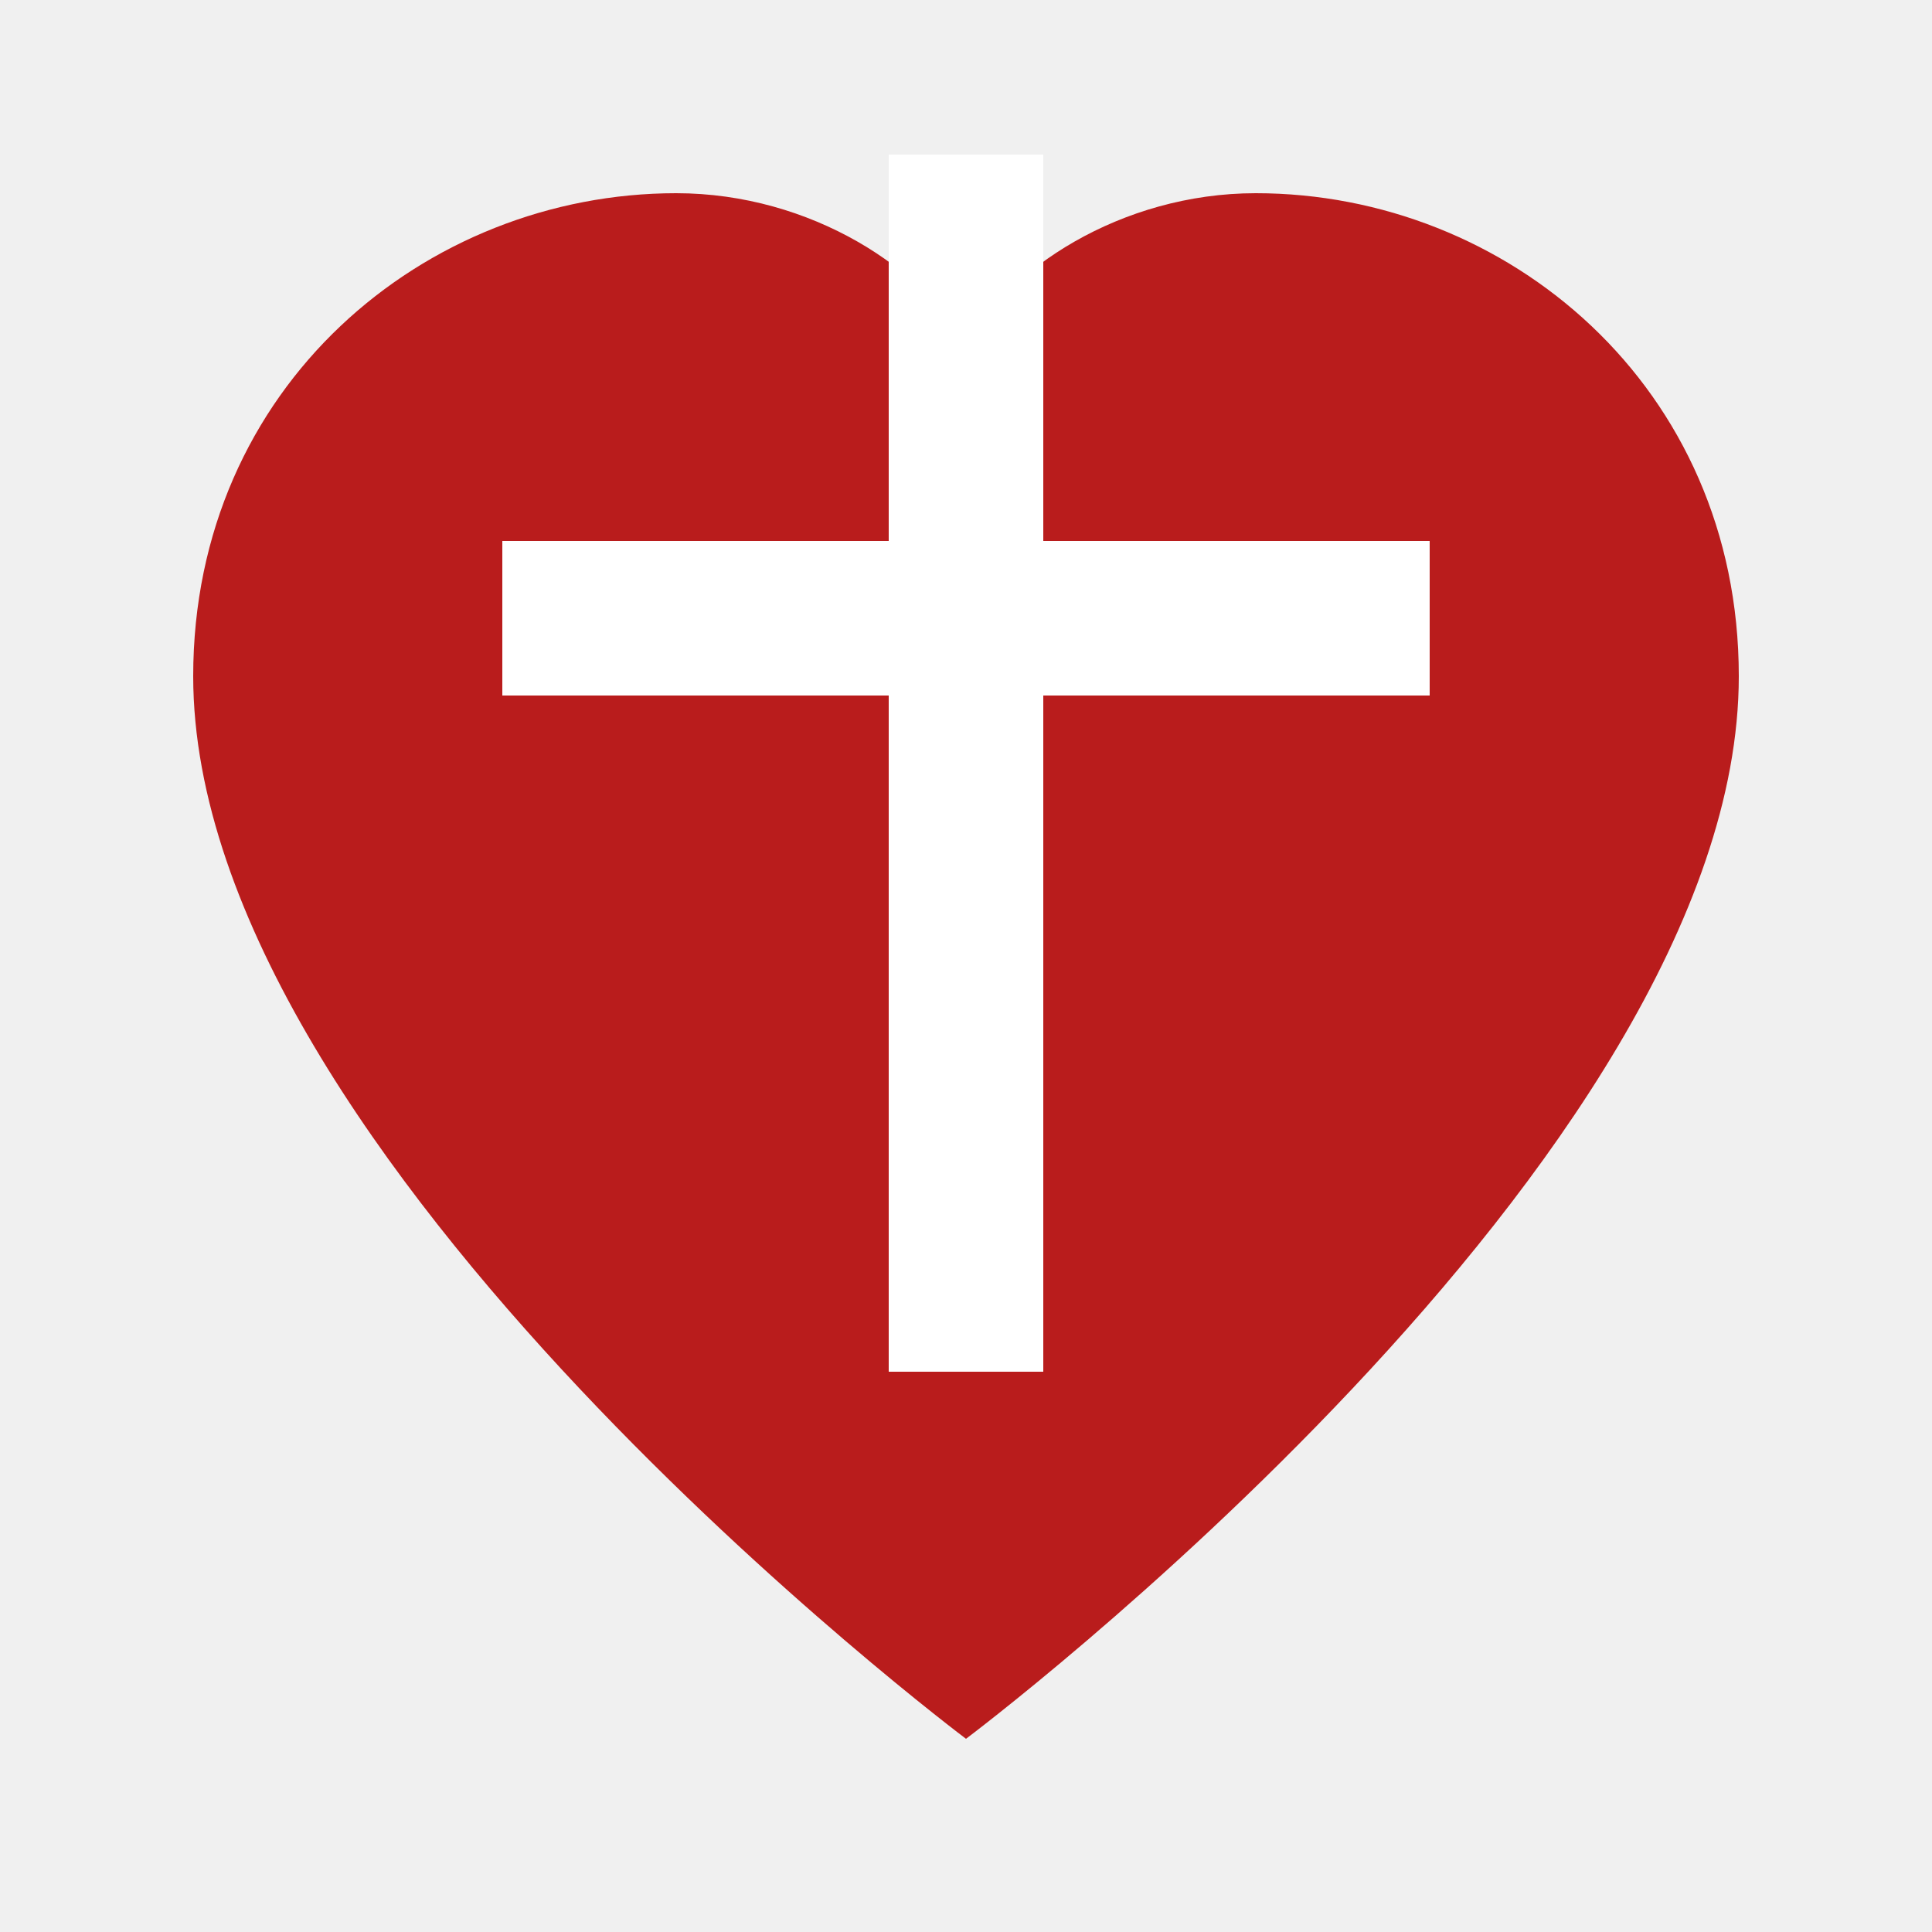
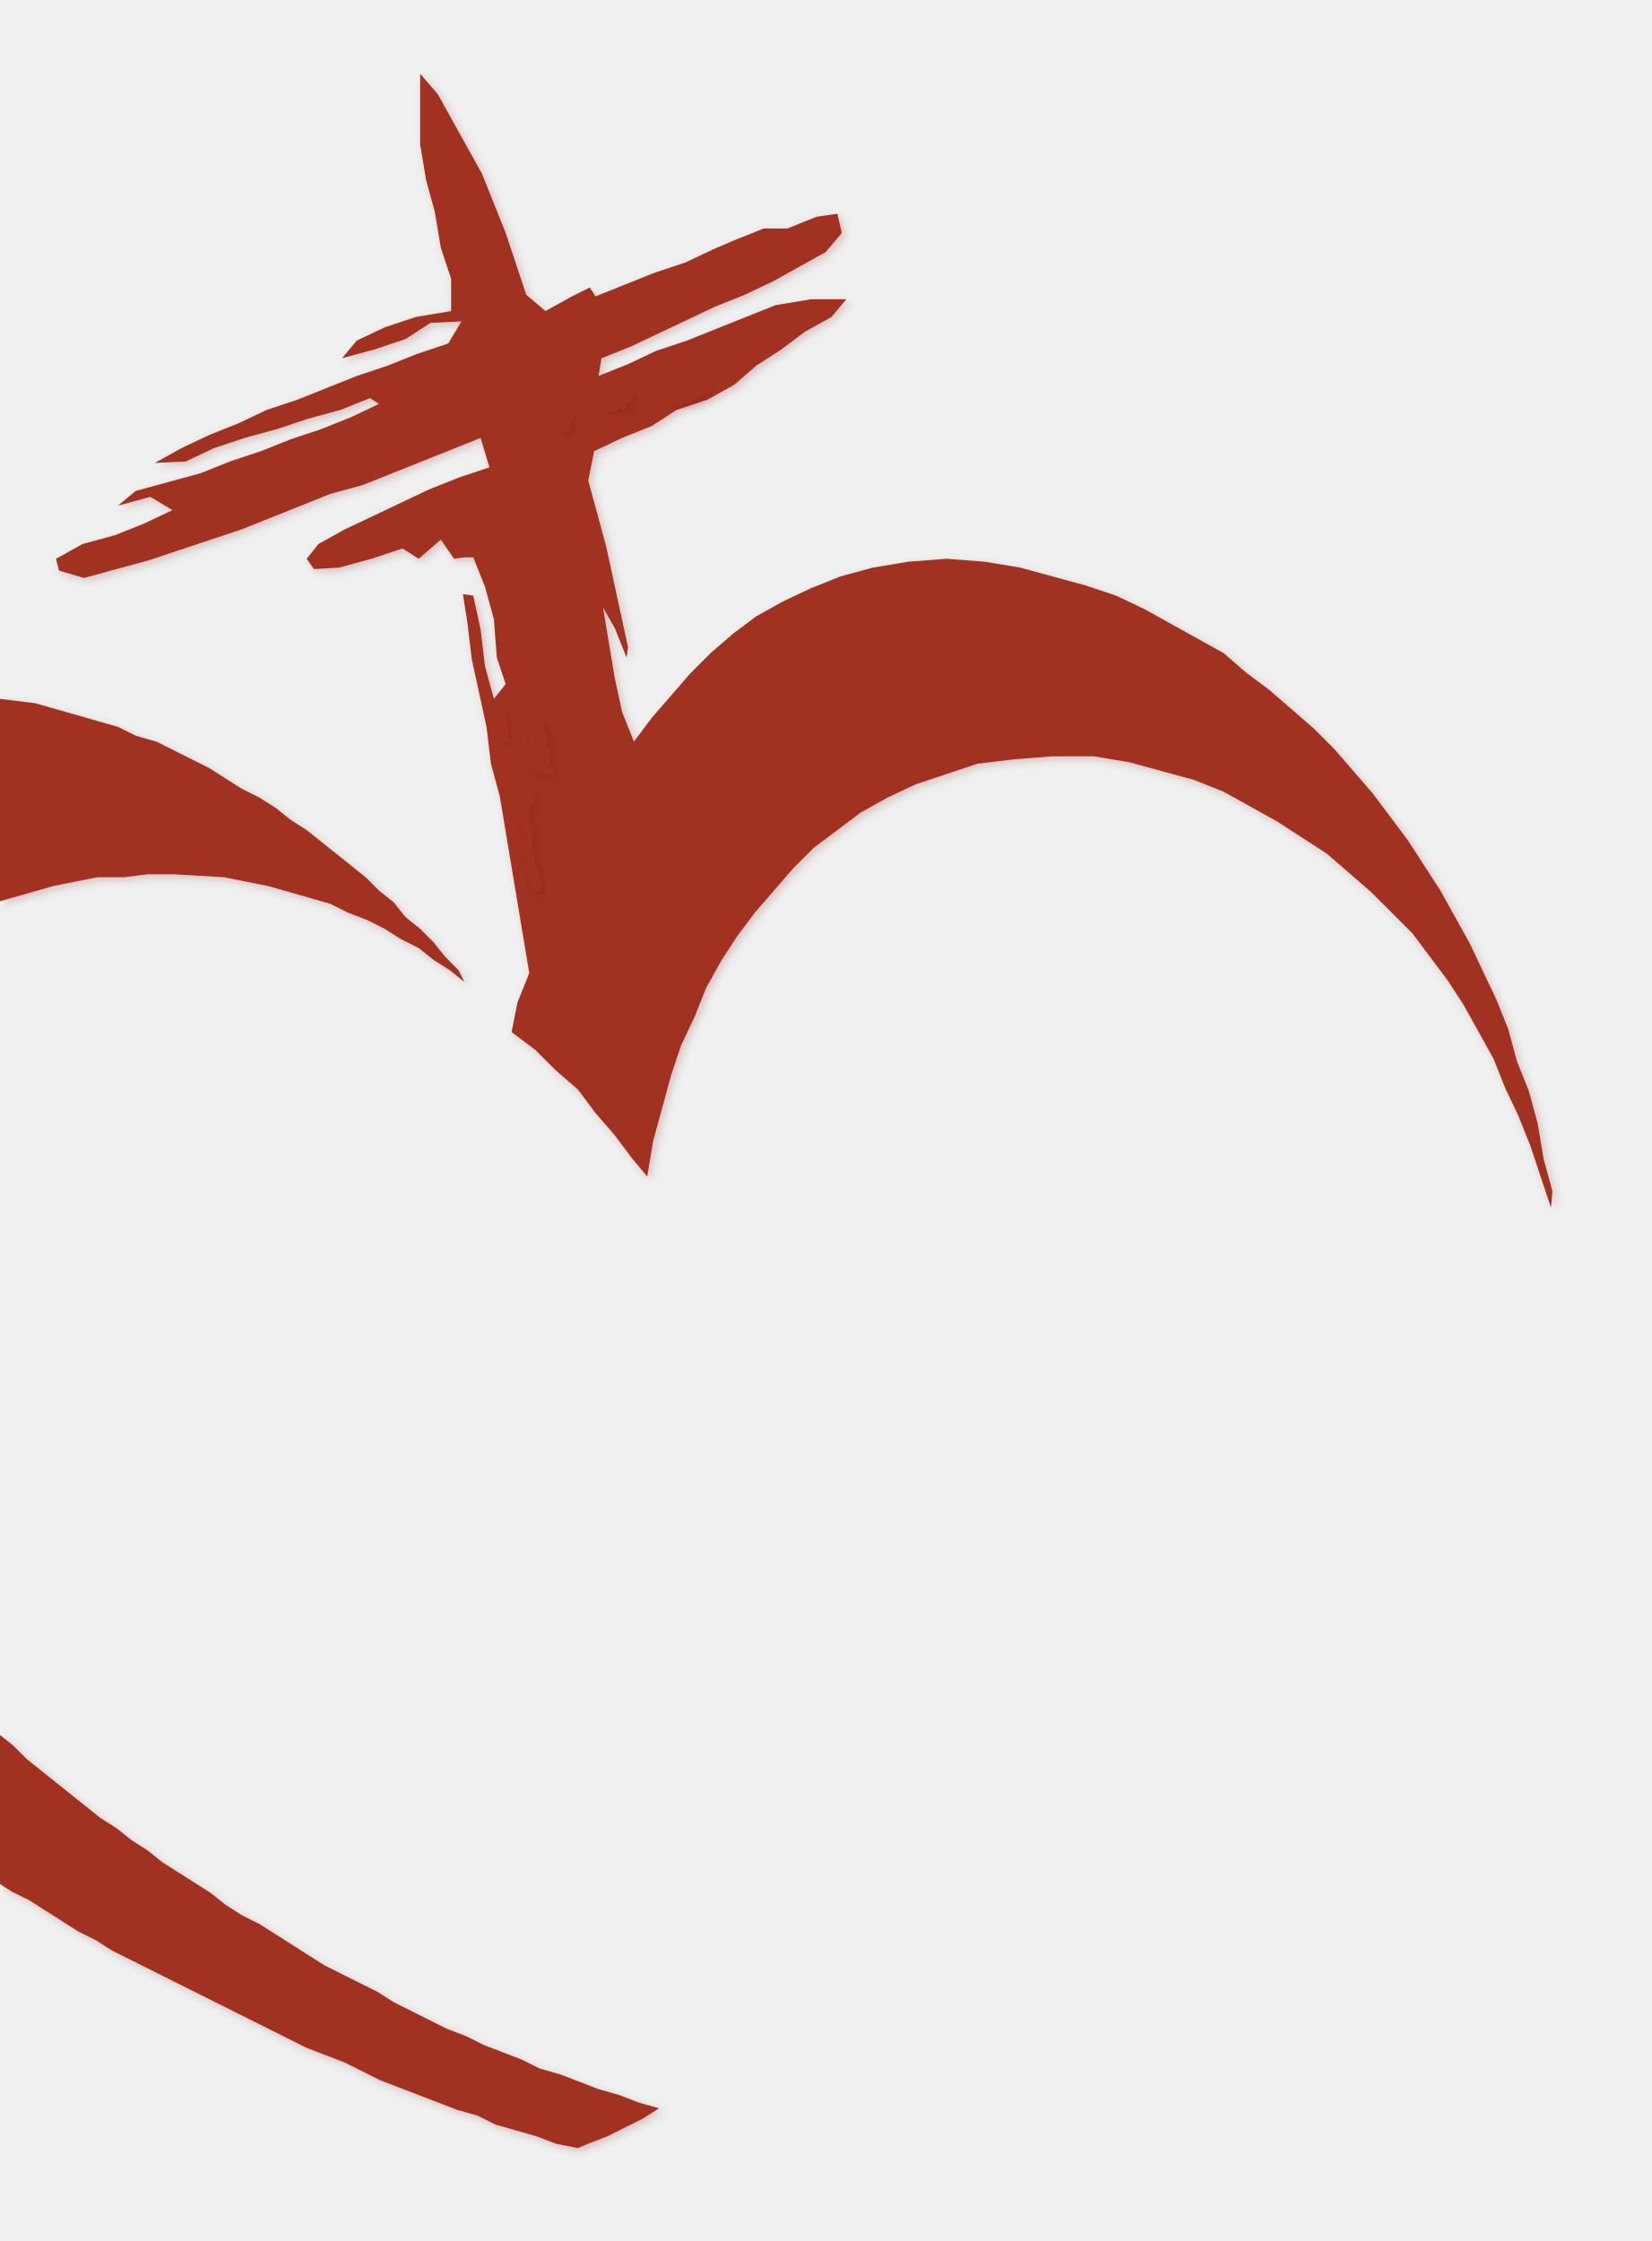
- <svg xmlns="http://www.w3.org/2000/svg" viewBox="0 0 100 100">
-   <path d="M50 90C50 90 10 60 10 35C10 20 22 10 35 10C42 10 48 14 50 18C52 14 58 10 65 10C78 10 90 20 90 35C90 60 50 90 50 90Z" fill="#B91C1C" />
-   <path d="M46 8h8v20h20v8H54v35h-8V36H26v-8h20z" fill="white" />
+ <svg xmlns="http://www.w3.org/2000/svg" viewBox="400 0 560 760">
+   <defs>
+     <filter id="hs" x="-10%" y="-10%" width="130%" height="130%">
+       <feDropShadow dx="1" dy="1" stdDeviation="1.5" flood-color="#6f1c14" flood-opacity="0.2" />
+     </filter>
+   </defs>
+   <path d="M 926.0 409.5 L 922.5 399.0 L 919.0 388.5 L 915.0 378.5 L 910.5 369.0 L 906.5 359.0 L 901.5 350.0 L 896.5 341.0 L 891.0 332.5 L 885.0 324.5 L 879.0 316.5 L 872.0 309.5 L 865.0 302.5 L 857.5 296.0 L 850.0 289.5 L 841.5 284.0 L 833.0 278.5 L 824.0 273.5 L 815.0 268.5 L 805.0 264.5 L 794.0 261.5 L 783.0 258.5 L 771.0 256.5 L 757.0 256.5 L 744.0 257.5 L 731.5 259.0 L 721.0 262.5 L 710.5 266.0 L 701.0 270.5 L 692.0 275.5 L 684.0 281.5 L 676.0 287.5 L 669.0 294.5 L 662.5 302.0 L 656.0 309.5 L 650.0 317.5 L 644.5 326.0 L 639.5 335.0 L 635.5 345.0 L 631.0 354.5 L 627.5 365.0 L 624.5 376.0 L 621.5 387.0 L 619.5 399.0 L 614.5 393.0 L 608.5 385.0 L 602.0 377.5 L 596.0 369.5 L 588.5 363.0 L 581.5 356.0 L 573.5 350.0 L 575.5 340.0 L 579.5 330.0 L 577.5 318.0 L 575.5 306.0 L 573.5 294.0 L 571.5 282.0 L 569.5 270.0 L 566.5 259.0 L 565.0 246.5 L 562.5 235.0 L 560.0 223.5 L 558.5 211.0 L 557.0 201.5 L 560.5 202.0 L 563.0 213.5 L 564.5 226.0 L 567.5 237.0 L 571.5 232.0 L 568.5 223.0 L 567.5 210.0 L 564.5 199.0 L 560.5 189.0 L 557.5 189.0 L 554.0 189.5 L 549.5 183.0 L 542.0 189.5 L 536.5 186.0 L 526.0 189.5 L 515.0 192.5 L 506.5 193.0 L 504.0 189.5 L 508.0 184.5 L 517.0 179.5 L 526.5 175.0 L 536.0 170.5 L 545.5 166.0 L 555.5 162.0 L 566.0 158.5 L 563.0 148.5 L 553.0 152.5 L 543.0 156.5 L 533.0 160.5 L 523.0 164.5 L 512.0 167.5 L 502.0 171.5 L 492.0 175.5 L 482.0 179.5 L 471.5 183.0 L 461.0 186.5 L 450.5 190.0 L 439.5 193.0 L 428.5 196.0 L 420.0 193.5 L 419.0 189.5 L 428.0 184.5 L 439.0 181.5 L 449.0 177.5 L 458.5 173.0 L 451.0 168.5 L 440.0 171.5 L 446.0 166.5 L 457.0 163.5 L 468.0 160.5 L 478.0 156.5 L 488.5 153.0 L 498.5 149.0 L 509.0 145.5 L 519.0 141.5 L 528.5 137.0 L 525.5 135.0 L 515.5 139.0 L 504.5 142.0 L 494.0 145.5 L 483.0 148.5 L 472.5 152.0 L 463.0 156.5 L 452.5 157.0 L 461.5 152.0 L 471.0 147.5 L 481.0 143.5 L 490.5 139.0 L 501.0 135.5 L 511.0 131.5 L 521.0 127.5 L 531.5 124.0 L 541.5 120.0 L 552.0 116.5 L 556.5 109.0 L 546.0 109.5 L 537.5 115.0 L 527.0 118.5 L 516.0 121.5 L 521.0 115.5 L 530.5 111.0 L 541.0 107.5 L 553.0 105.5 L 553.0 94.5 L 549.5 84.0 L 547.5 72.0 L 544.5 61.0 L 542.5 49.0 L 542.5 37.0 L 542.5 25.0 L 548.5 32.0 L 553.5 41.0 L 558.5 50.0 L 563.5 59.0 L 567.5 69.0 L 571.5 79.0 L 575.0 89.5 L 578.5 100.0 L 585.0 105.5 L 594.0 100.5 L 600.0 97.5 L 602.0 100.5 L 612.0 96.5 L 622.0 92.5 L 632.5 89.0 L 642.0 84.5 L 649.0 81.5 L 659.0 77.5 L 667.0 77.5 L 677.0 73.5 L 684.0 72.5 L 685.5 79.0 L 680.0 85.5 L 671.0 90.5 L 662.0 95.5 L 652.5 100.0 L 642.5 104.0 L 633.0 108.5 L 623.5 113.0 L 614.0 117.5 L 604.0 121.5 L 603.0 127.5 L 613.0 123.5 L 622.5 119.0 L 633.0 115.5 L 643.0 111.5 L 653.0 107.5 L 663.0 103.5 L 675.0 101.5 L 687.0 101.5 L 682.0 107.5 L 673.0 112.5 L 665.0 118.5 L 656.5 124.0 L 649.0 130.5 L 640.0 135.5 L 629.5 139.0 L 621.0 144.5 L 611.0 148.5 L 601.5 153.0 L 599.5 163.0 L 602.5 174.0 L 605.5 185.0 L 608.0 196.5 L 610.5 208.0 L 613.0 219.5 L 612.5 223.0 L 608.5 213.0 L 604.5 206.0 L 606.5 218.0 L 608.5 230.0 L 611.0 241.5 L 615.0 251.5 L 621.0 243.5 L 627.5 236.0 L 634.0 228.5 L 641.0 221.5 L 648.5 215.0 L 656.5 209.0 L 665.5 204.0 L 675.0 199.5 L 685.0 195.5 L 696.0 192.5 L 708.0 190.5 L 721.0 189.5 L 734.0 190.5 L 746.0 192.5 L 757.0 195.5 L 768.0 198.5 L 778.5 202.0 L 788.0 206.5 L 797.0 211.5 L 806.0 216.5 L 815.0 221.5 L 822.5 228.0 L 830.5 234.0 L 838.0 240.5 L 845.5 247.0 L 852.5 254.0 L 859.0 261.5 L 865.5 269.0 L 871.5 277.0 L 877.5 285.0 L 883.0 293.5 L 888.5 302.0 L 893.5 311.0 L 898.5 320.0 L 903.0 329.5 L 907.5 339.0 L 911.5 349.0 L 914.5 360.0 L 918.5 370.0 L 921.5 381.0 L 923.5 393.0 L 926.5 404.0 Z" fill="#a13321" filter="url(#hs)" />
+   <path d="M 596.0 728.5 L 588.5 727.0 L 582.0 724.5 L 575.0 722.5 L 568.0 720.5 L 562.0 717.5 L 555.0 715.5 L 548.5 713.0 L 542.0 710.5 L 535.5 708.0 L 529.0 705.5 L 523.0 702.5 L 517.0 699.5 L 510.5 697.0 L 504.0 694.5 L 498.0 691.5 L 492.0 688.5 L 486.0 685.5 L 480.0 682.5 L 474.0 679.5 L 468.0 676.5 L 462.0 673.5 L 456.0 670.5 L 450.0 667.5 L 444.0 664.5 L 438.0 661.5 L 432.5 658.0 L 426.5 655.0 L 421.0 651.5 L 415.5 648.0 L 410.0 644.5 L 404.0 641.5 L 398.5 638.0 L 393.0 634.5 L 387.5 631.0 L 382.0 627.5 L 377.0 623.5 L 371.5 620.0 L 366.0 616.5 L 361.0 612.5 L 355.5 609.0 L 350.0 605.5 L 345.0 601.5 L 340.0 597.5 L 335.0 593.5 L 330.0 589.5 L 325.0 585.5 L 320.0 581.5 L 315.5 577.0 L 310.5 573.0 L 305.5 569.0 L 301.0 564.5 L 296.5 560.0 L 292.0 555.5 L 287.5 551.0 L 283.0 546.5 L 278.5 542.0 L 274.5 537.0 L 270.5 532.0 L 266.5 527.0 L 262.5 522.0 L 258.5 517.0 L 254.5 512.0 L 251.0 506.5 L 247.5 501.0 L 244.0 495.5 L 241.0 489.5 L 237.5 484.0 L 234.5 478.0 L 232.0 471.5 L 229.5 465.0 L 227.5 458.0 L 225.0 451.5 L 223.0 444.5 L 221.5 437.0 L 219.5 430.0 L 218.5 422.0 L 217.5 414.0 L 217.5 405.0 L 217.5 396.0 L 217.5 387.0 L 218.5 379.0 L 219.5 371.0 L 220.5 363.0 L 222.0 355.5 L 223.5 348.0 L 226.0 341.5 L 228.5 335.0 L 231.0 328.5 L 233.5 322.0 L 237.0 316.5 L 240.0 310.5 L 243.5 305.0 L 247.0 299.5 L 251.0 294.5 L 255.0 289.5 L 259.0 284.5 L 263.5 280.0 L 268.0 275.5 L 273.0 271.5 L 278.0 267.5 L 283.0 263.5 L 288.0 259.5 L 294.0 256.5 L 299.5 253.0 L 305.5 250.0 L 312.0 247.5 L 318.0 244.5 L 325.0 242.5 L 331.5 240.0 L 339.0 238.5 L 346.5 237.0 L 354.5 236.0 L 363.0 235.5 L 371.0 234.5 L 380.0 234.5 L 388.0 235.5 L 396.0 236.5 L 404.0 237.5 L 412.0 238.5 L 419.0 240.5 L 426.0 242.5 L 433.0 244.5 L 440.0 246.5 L 446.0 249.5 L 453.0 251.5 L 459.0 254.5 L 465.0 257.5 L 471.0 260.5 L 476.5 264.0 L 482.0 267.5 L 488.0 270.5 L 493.5 274.0 L 498.5 278.0 L 504.0 281.5 L 509.0 285.5 L 514.0 289.5 L 519.0 293.5 L 524.0 297.5 L 528.5 302.0 L 533.5 306.0 L 537.5 311.0 L 542.5 315.0 L 547.0 319.5 L 551.0 324.5 L 555.5 329.0 L 557.5 333.0 L 552.5 329.0 L 547.0 325.5 L 542.0 321.5 L 536.0 318.5 L 530.5 315.0 L 524.5 312.0 L 518.0 309.5 L 512.0 306.5 L 505.0 304.5 L 498.0 302.5 L 491.0 300.5 L 483.5 299.0 L 476.0 297.5 L 467.5 297.0 L 459.0 296.5 L 450.0 296.5 L 442.0 297.5 L 433.0 297.5 L 425.5 299.0 L 418.0 300.5 L 411.0 302.5 L 404.0 304.5 L 397.0 306.5 L 391.0 309.5 L 385.0 312.5 L 379.0 315.5 L 373.0 318.5 L 367.5 322.0 L 362.0 325.5 L 357.5 330.0 L 352.5 334.0 L 347.5 338.0 L 343.5 343.0 L 339.0 347.5 L 335.0 352.5 L 331.5 358.0 L 327.5 363.0 L 324.5 369.0 L 321.5 375.0 L 318.5 381.0 L 316.0 387.5 L 314.0 394.5 L 312.5 402.0 L 310.5 409.0 L 309.5 417.0 L 309.5 426.0 L 309.5 435.0 L 310.5 443.0 L 311.5 451.0 L 312.5 459.0 L 314.5 466.0 L 316.5 473.0 L 319.0 479.5 L 321.5 486.0 L 324.5 492.0 L 327.0 498.5 L 330.0 504.5 L 333.5 510.0 L 336.5 516.0 L 340.5 521.0 L 344.0 526.5 L 348.0 531.5 L 351.5 537.0 L 355.5 542.0 L 359.5 547.0 L 364.0 551.5 L 368.0 556.5 L 372.5 561.0 L 376.5 566.0 L 381.0 570.5 L 385.5 575.0 L 390.5 579.0 L 395.0 583.5 L 399.5 588.0 L 404.5 592.0 L 409.0 596.5 L 414.0 600.5 L 419.0 604.5 L 424.0 608.5 L 429.0 612.5 L 434.0 616.5 L 439.5 620.0 L 444.5 624.0 L 450.0 627.5 L 455.0 631.5 L 460.5 635.0 L 466.0 638.5 L 471.5 642.0 L 476.5 646.0 L 482.0 649.5 L 488.0 652.5 L 493.5 656.0 L 499.0 659.5 L 504.5 663.0 L 510.0 666.5 L 516.0 669.5 L 522.0 672.5 L 528.0 675.5 L 533.5 679.0 L 539.5 682.0 L 545.5 685.0 L 551.5 688.0 L 558.0 690.5 L 564.0 693.5 L 570.5 696.0 L 577.0 698.5 L 583.0 701.5 L 590.0 703.5 L 596.5 706.0 L 603.0 708.5 L 610.0 710.5 L 616.5 713.0 L 623.5 715.0 L 618.0 718.5 L 612.0 721.5 L 606.0 724.5 L 599.5 727.0 Z" fill="#a13321" filter="url(#hs)" />
+   <path d="M 631.5 137.0 L 632.0 136.5 L 633.0 136.5 L 634.0 136.5 L 634.5 136.0 L 635.0 135.5 L 636.0 135.5 L 636.5 135.0 L 637.0 134.5 L 638.0 134.5 L 638.5 134.0 L 639.0 133.5 L 640.0 133.5 L 640.5 133.0 L 640.5 132.0 L 640.5 131.0 L 640.0 130.5 L 639.0 130.5 L 638.0 130.5 L 637.5 131.0 L 637.0 131.5 L 636.0 131.5 L 635.0 131.5 L 634.5 132.0 L 634.0 132.5 L 633.0 132.5 L 632.5 133.0 L 632.0 133.5 L 631.0 133.5 L 630.5 134.0 L 630.0 134.5 L 629.0 134.5 L 628.5 135.0 L 628.5 136.0 L 628.5 137.0 L 629.0 137.5 L 630.0 137.5 L 631.0 137.5 L 631.5 137.0 Z" fill="#a13321" filter="url(#hs)" />
+   <path d="M 609.5 139.0 L 610.0 138.5 L 611.0 138.5 L 612.0 138.5 L 612.5 138.0 L 612.5 137.0 L 613.0 136.5 L 614.0 136.5 L 614.5 136.0 L 614.5 135.0 L 614.5 134.0 L 614.5 133.0 L 614.0 132.5 L 613.0 132.5 L 612.0 132.5 L 611.5 133.0 L 611.0 133.5 L 610.0 133.5 L 609.5 134.0 L 609.0 134.5 L 608.0 134.5 L 607.5 135.0 L 607.0 135.5 L 606.5 136.0 L 606.0 136.5 L 605.0 136.5 L 604.5 137.0 L 604.5 138.0 L 604.5 139.0 L 605.0 139.5 L 606.0 139.5 L 607.0 139.5 L 608.0 139.5 L 609.0 139.5 L 609.5 139.0 Z" fill="#a13321" filter="url(#hs)" />
+   <path d="M 593.5 146.0 L 593.5 145.0 L 593.5 144.0 L 593.5 143.0 L 594.0 142.5 L 594.5 142.0 L 594.5 141.0 L 594.5 140.0 L 594.0 139.5 L 593.0 139.5 L 592.0 139.5 L 591.5 140.0 L 591.0 140.5 L 590.5 141.0 L 590.5 142.0 L 590.5 143.0 L 590.5 144.0 L 590.5 145.0 L 590.5 146.0 L 591.0 146.5 L 592.0 146.5 L 593.0 146.5 L 593.5 146.0 Z" fill="#a13321" filter="url(#hs)" />
+   <path d="M 572.5 251.0 L 572.5 250.0 L 572.5 249.0 L 572.5 248.0 L 572.5 247.0 L 572.5 246.0 L 572.0 245.5 L 571.5 245.0 L 571.5 244.0 L 571.5 243.0 L 571.5 242.0 L 571.5 241.0 L 571.0 240.5 L 570.0 240.5 L 569.0 240.5 L 568.5 241.0 L 568.5 242.0 L 568.5 243.0 L 568.5 244.0 L 568.5 245.0 L 569.0 245.5 L 569.5 246.0 L 569.5 247.0 L 569.5 248.0 L 569.5 249.0 L 569.5 250.0 L 569.5 251.0 L 570.0 251.5 L 571.0 251.5 L 572.0 251.5 L 572.5 251.0 Z" fill="#a13321" filter="url(#hs)" />
+   <path d="M 587.5 262.0 L 587.5 261.0 L 587.5 260.0 L 587.0 259.5 L 586.5 259.0 L 586.5 258.0 L 586.5 257.0 L 586.5 256.0 L 586.5 255.0 L 586.5 254.0 L 586.0 253.5 L 585.5 253.0 L 585.5 252.0 L 585.5 251.0 L 585.5 250.0 L 585.5 249.0 L 585.0 248.5 L 584.5 248.0 L 584.5 247.0 L 584.5 246.0 L 584.5 245.0 L 584.5 244.0 L 584.0 243.5 L 583.0 243.5 L 582.0 243.5 L 581.5 244.0 L 581.0 244.5 L 580.0 244.5 L 579.0 244.5 L 578.5 245.0 L 578.5 246.0 L 578.5 247.0 L 578.5 248.0 L 579.0 248.5 L 579.5 249.0 L 579.5 250.0 L 579.5 251.0 L 579.5 252.0 L 579.5 253.0 L 579.5 254.0 L 579.5 255.0 L 579.5 256.0 L 579.5 257.0 L 580.0 257.5 L 580.5 258.0 L 580.5 259.0 L 580.5 260.0 L 580.5 261.0 L 581.0 261.5 L 581.5 262.0 L 582.0 262.5 L 583.0 262.5 L 584.0 262.5 L 585.0 262.5 L 586.0 262.5 L 587.0 262.5 L 587.5 262.0 Z" fill="#a13321" filter="url(#hs)" />
+   <path d="M 583.5 302.0 L 583.5 301.0 L 583.5 300.0 L 583.5 299.0 L 583.5 298.0 L 583.0 297.5 L 582.5 297.0 L 582.5 296.0 L 582.5 295.0 L 582.0 294.5 L 581.5 294.0 L 581.5 293.0 L 581.5 292.0 L 581.5 291.0 L 581.5 290.0 L 581.5 289.0 L 581.0 288.5 L 580.5 288.0 L 580.5 287.0 L 580.5 286.0 L 580.5 285.0 L 580.5 284.0 L 580.5 283.0 L 580.5 282.0 L 580.5 281.0 L 580.5 280.0 L 580.0 279.5 L 579.5 279.0 L 579.5 278.0 L 579.5 277.0 L 579.5 276.0 L 579.5 275.0 L 579.5 274.0 L 580.0 273.5 L 581.0 273.5 L 581.5 273.0 L 581.5 272.0 L 581.5 271.0 L 581.5 270.0 L 581.0 269.5 L 580.5 269.0 L 580.0 268.5 L 579.0 268.5 L 578.0 268.5 L 577.5 269.0 L 577.0 269.5 L 576.0 269.5 L 575.5 270.0 L 575.5 271.0 L 575.5 272.0 L 575.5 273.0 L 575.5 274.0 L 575.5 275.0 L 575.5 276.0 L 575.5 277.0 L 575.5 278.0 L 576.0 278.5 L 576.5 279.0 L 576.5 280.0 L 576.5 281.0 L 577.0 281.5 L 577.5 282.0 L 577.5 283.0 L 577.5 284.0 L 577.5 285.0 L 577.5 286.0 L 577.5 287.0 L 577.5 288.0 L 577.5 289.0 L 578.0 289.5 L 578.5 290.0 L 578.5 291.0 L 578.5 292.0 L 578.5 293.0 L 578.5 294.0 L 578.5 295.0 L 578.5 296.0 L 578.5 297.0 L 579.0 297.5 L 579.5 298.0 L 579.5 299.0 L 579.5 300.0 L 580.0 300.5 L 580.5 301.0 L 580.5 302.0 L 581.0 302.5 L 582.0 302.5 L 583.0 302.5 L 583.5 302.0 Z" fill="#a13321" filter="url(#hs)" />
</svg>
